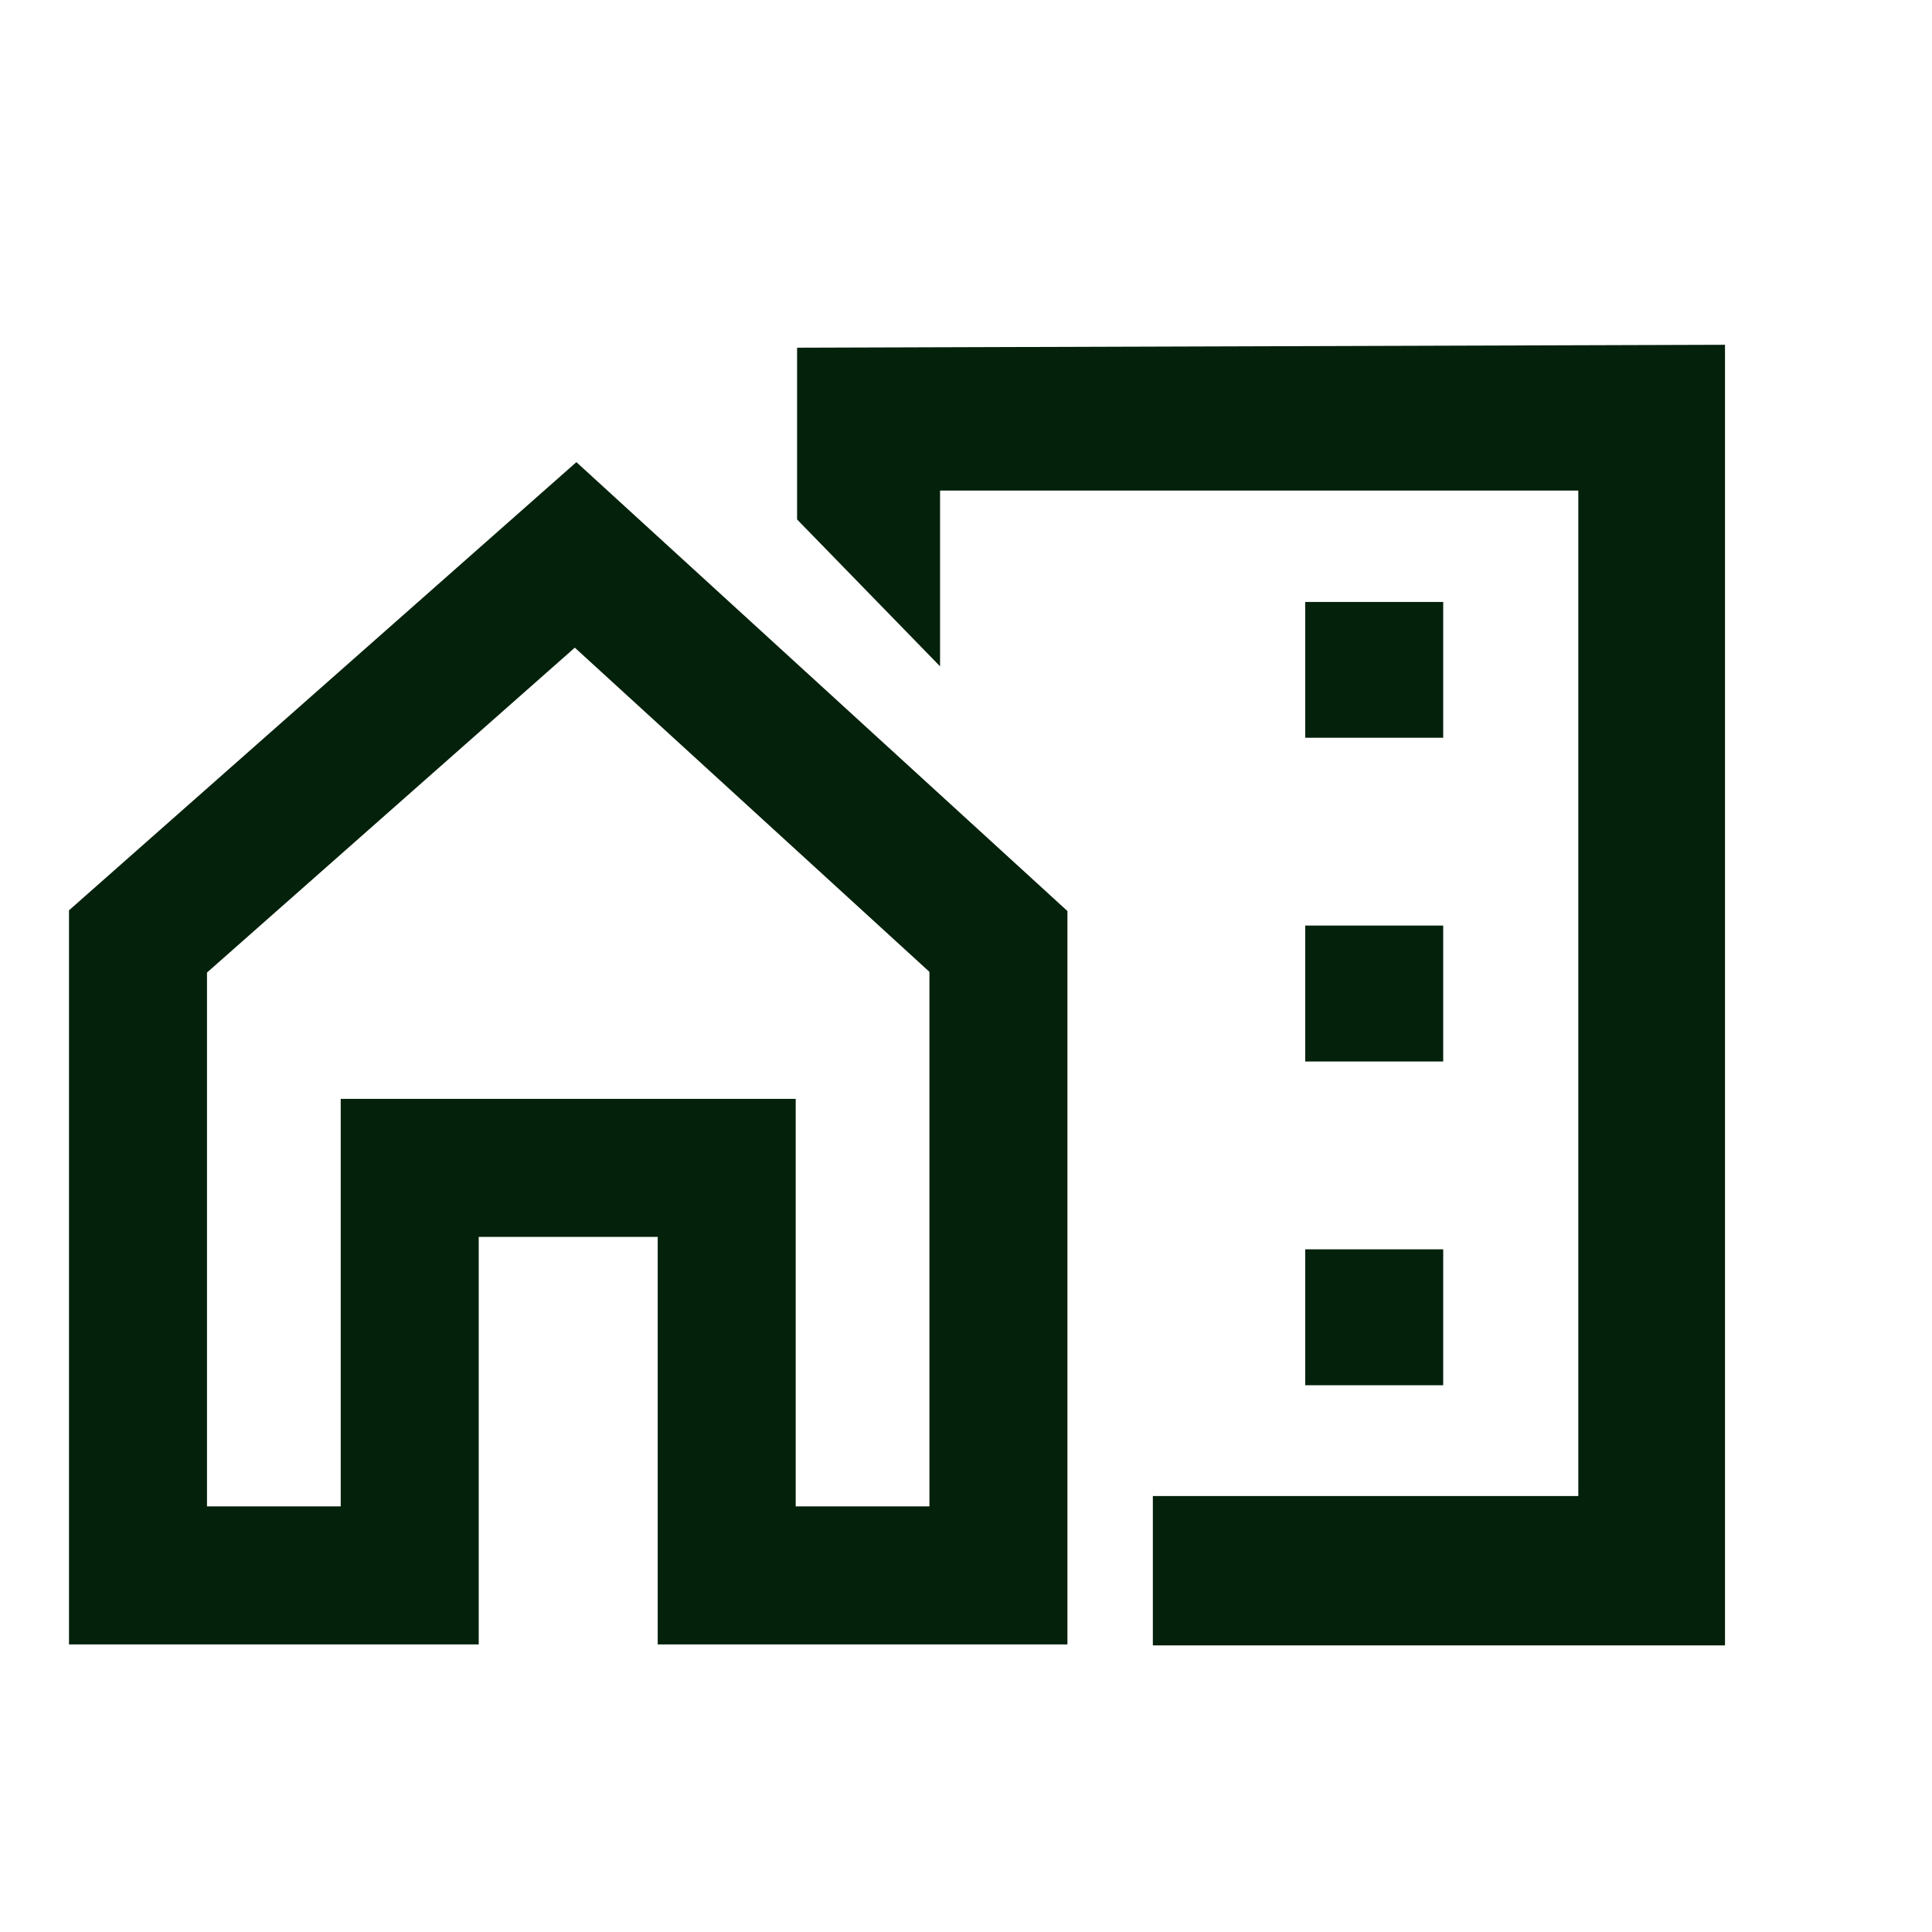
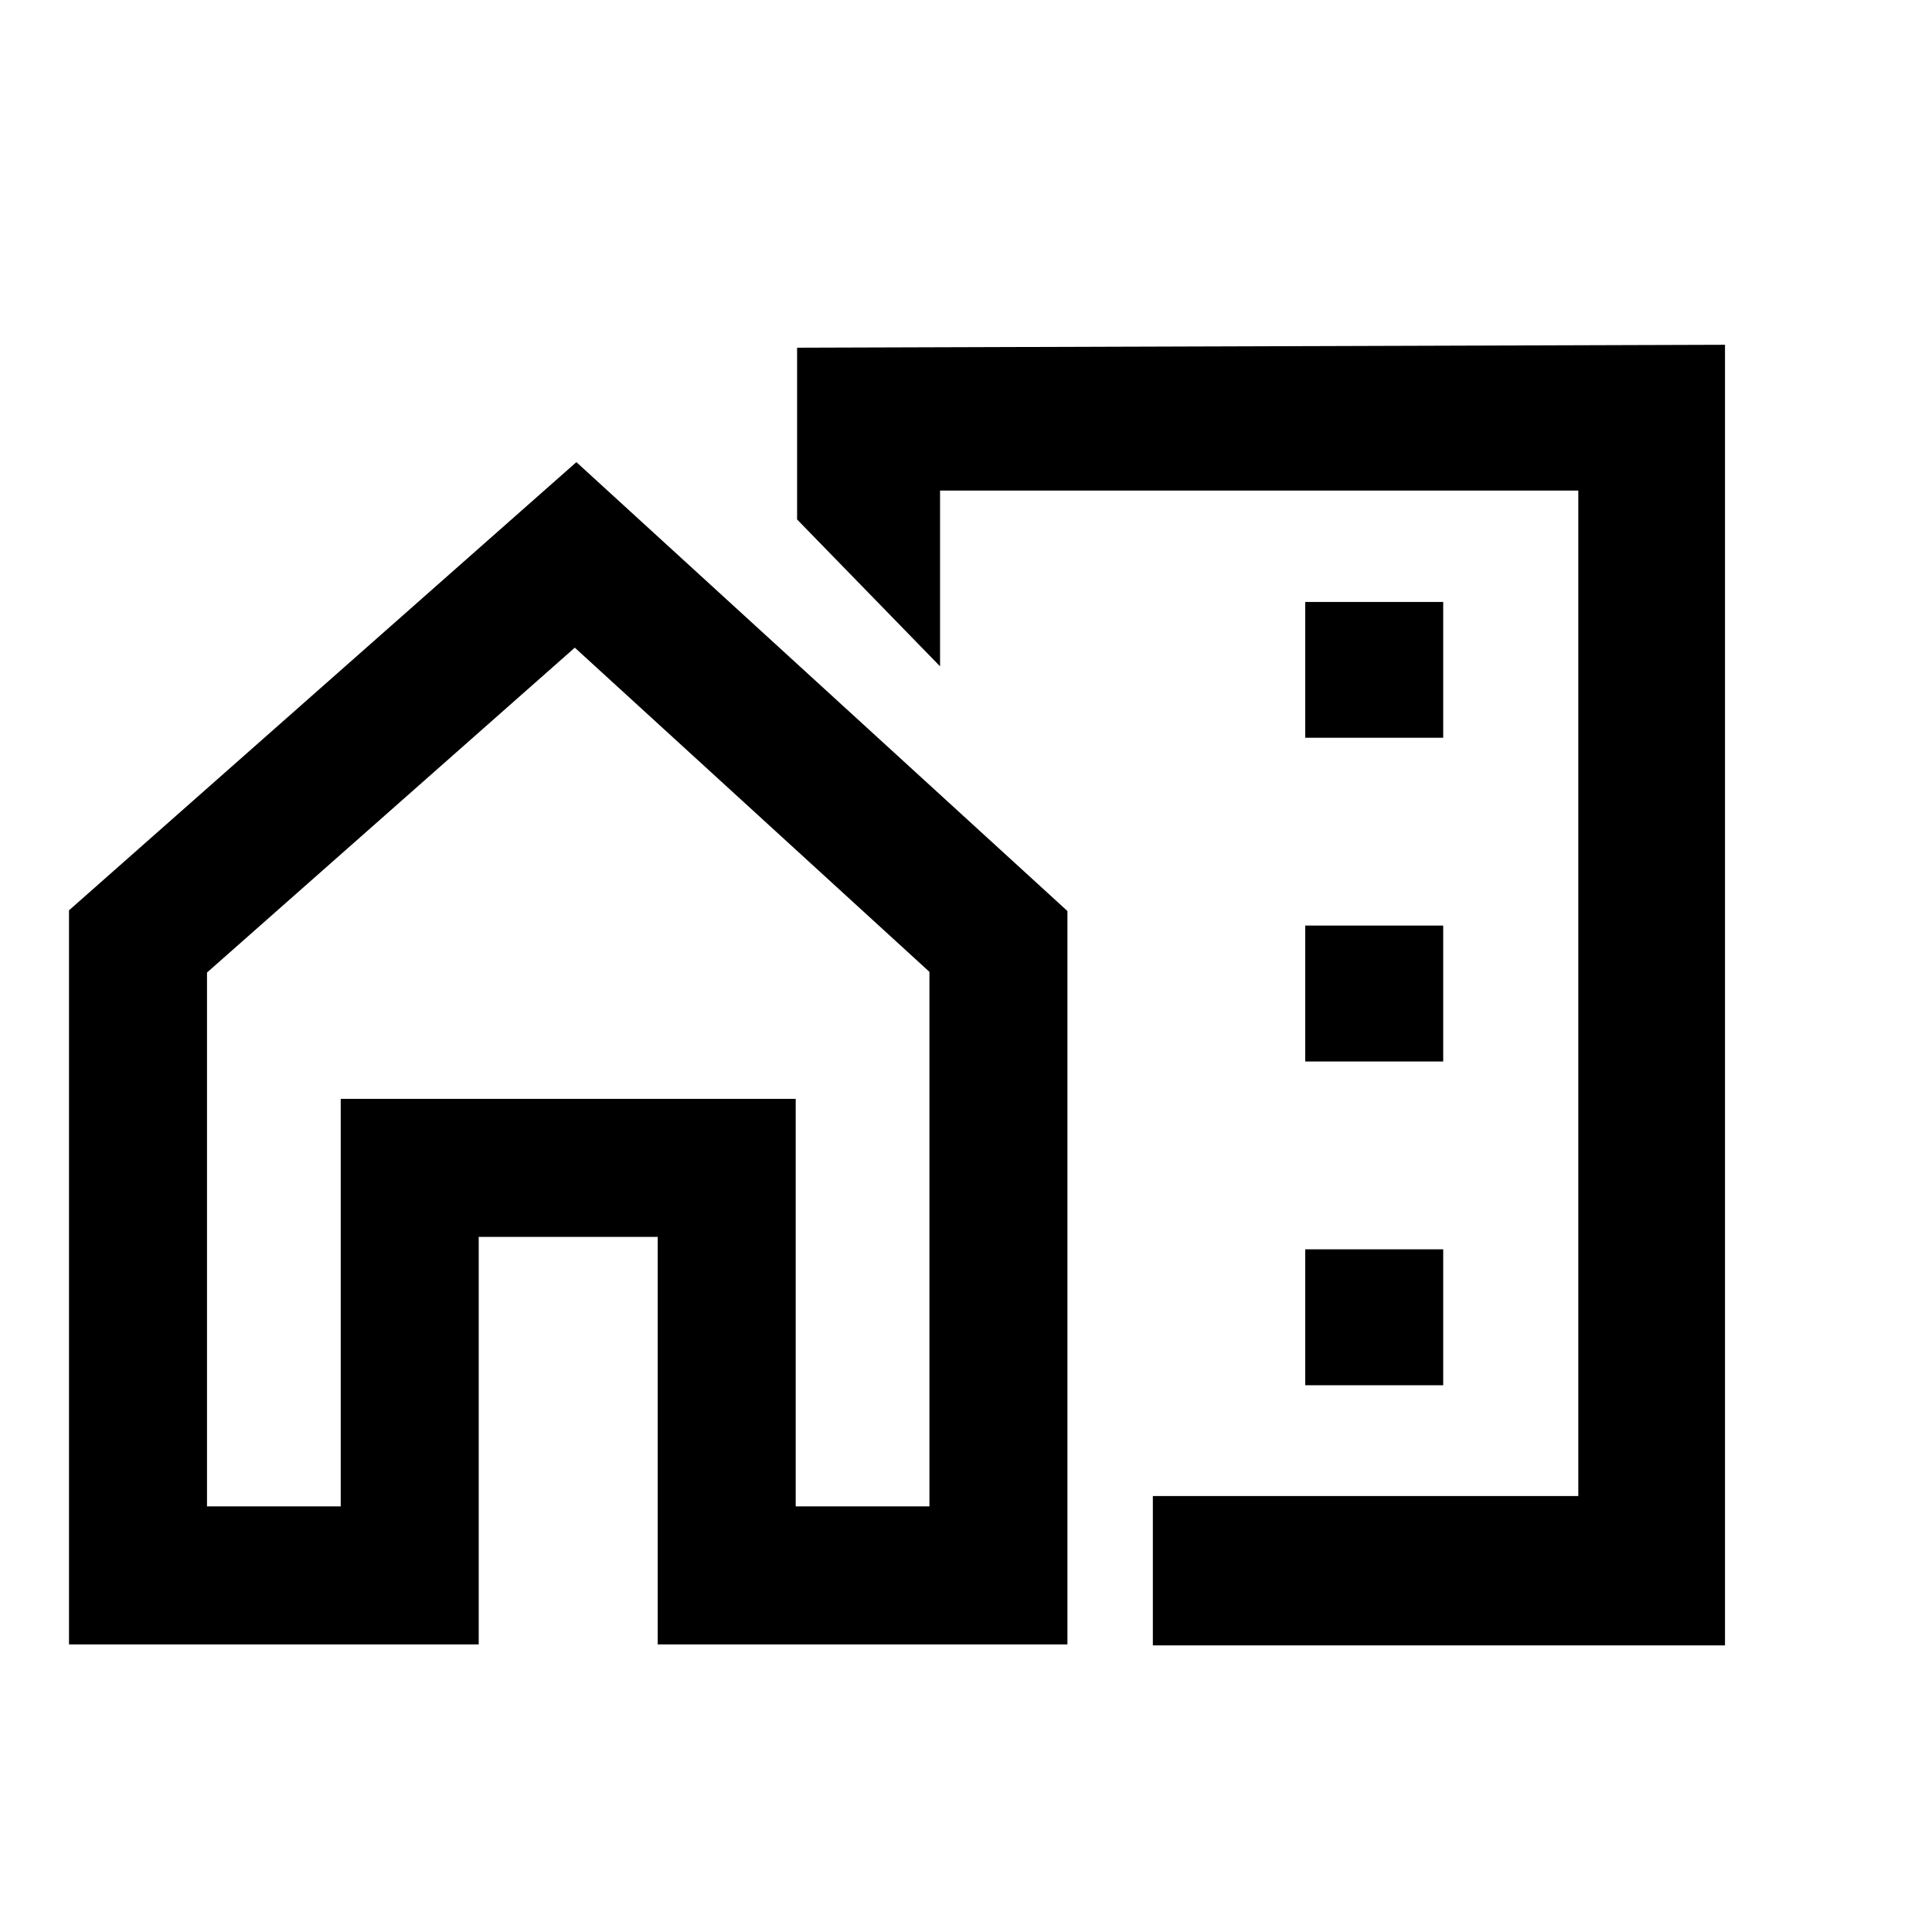
<svg xmlns="http://www.w3.org/2000/svg" width="14" height="14" viewBox="0 0 14 14" fill="none">
-   <path d="M9.958 6.707V7.692" stroke="#04210B" />
-   <path d="M9.958 9.053V10.038" stroke="#04210B" />
-   <path d="M1 11.416H2.969V8.463H5.266V11.416H7.235V6.822L4.171 4.021L1 6.822V11.416Z" stroke="#04210B" />
-   <path d="M8.854 11.341H11.937V3.055H6.312V3.598L6.276 3.561V3.018L12 3V11.423H8.854V11.341Z" stroke="#04210B" />
-   <path d="M9.958 4.362V5.346" stroke="#04210B" />
+   <path d="M9.958 6.707V7.692" stroke="black" />
+   <path d="M9.958 9.053V10.038" stroke="black" />
+   <path d="M1 11.416H2.969V8.463H5.266V11.416H7.235V6.822L4.171 4.021L1 6.822V11.416Z" stroke="black" />
+   <path d="M8.854 11.341H11.937V3.055H6.312V3.598L6.276 3.561V3.018L12 3V11.423H8.854V11.341Z" stroke="black" />
+   <path d="M9.958 4.362V5.346" stroke="black" />
</svg>
